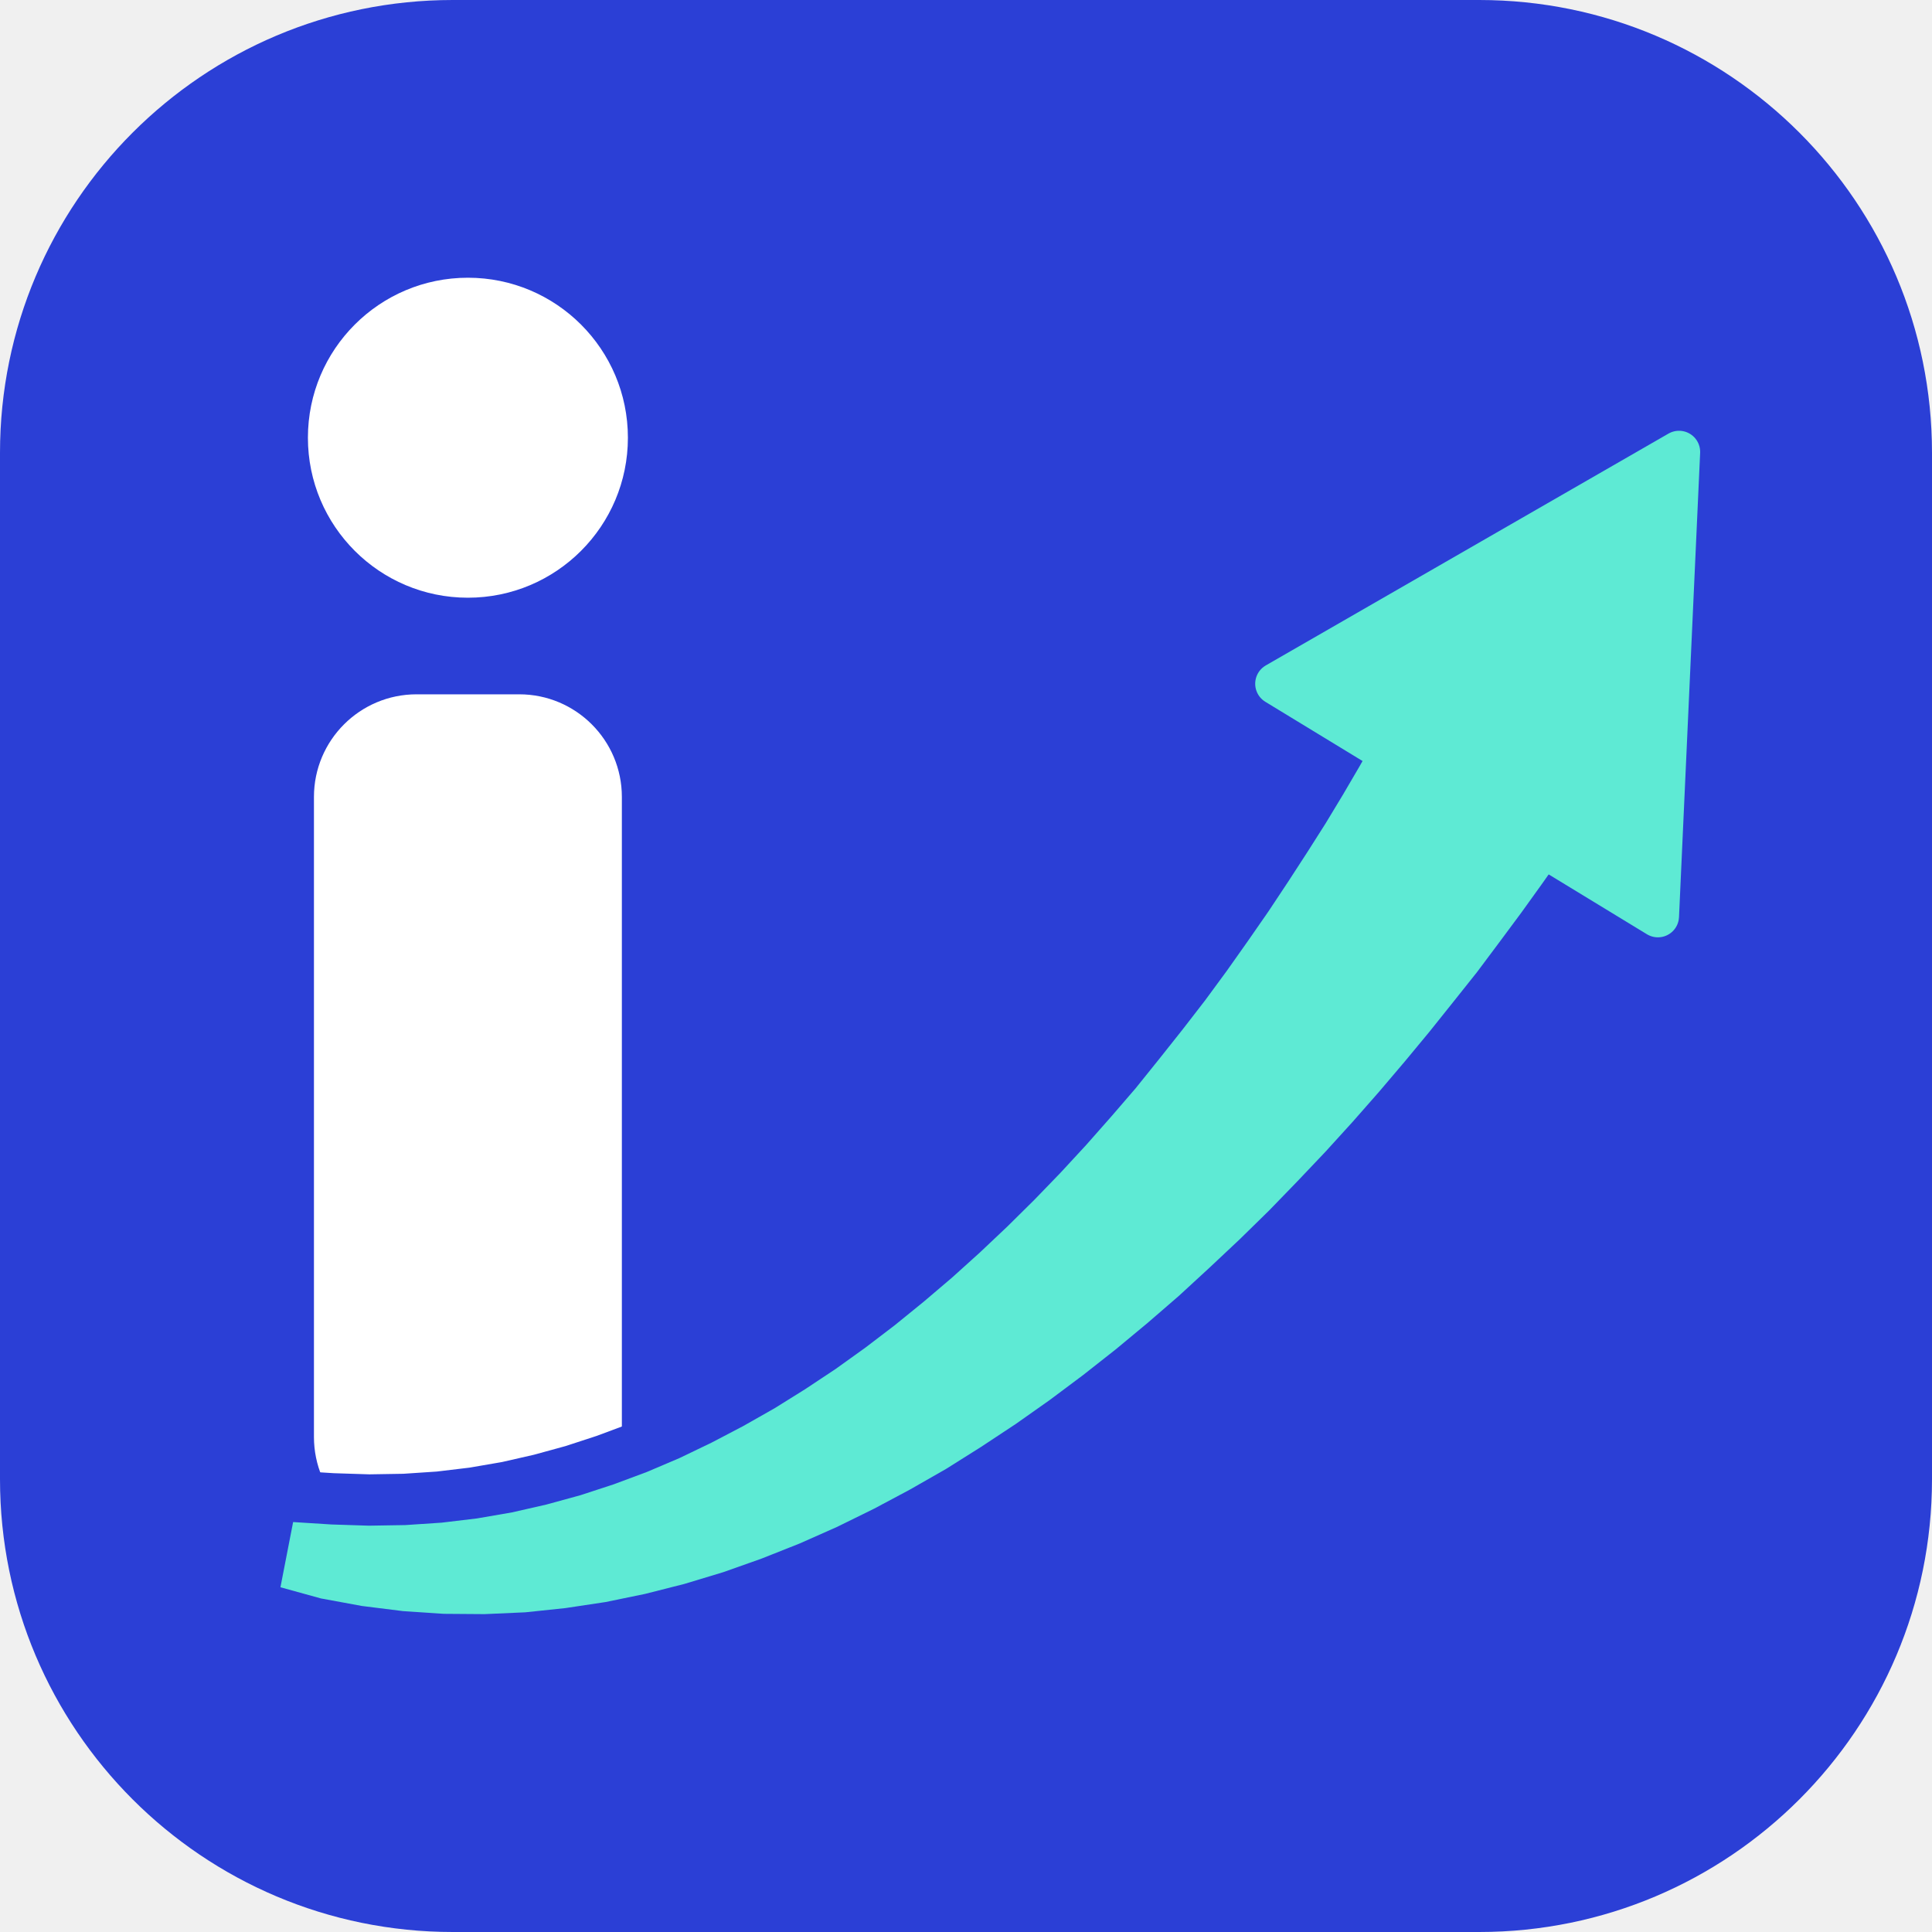
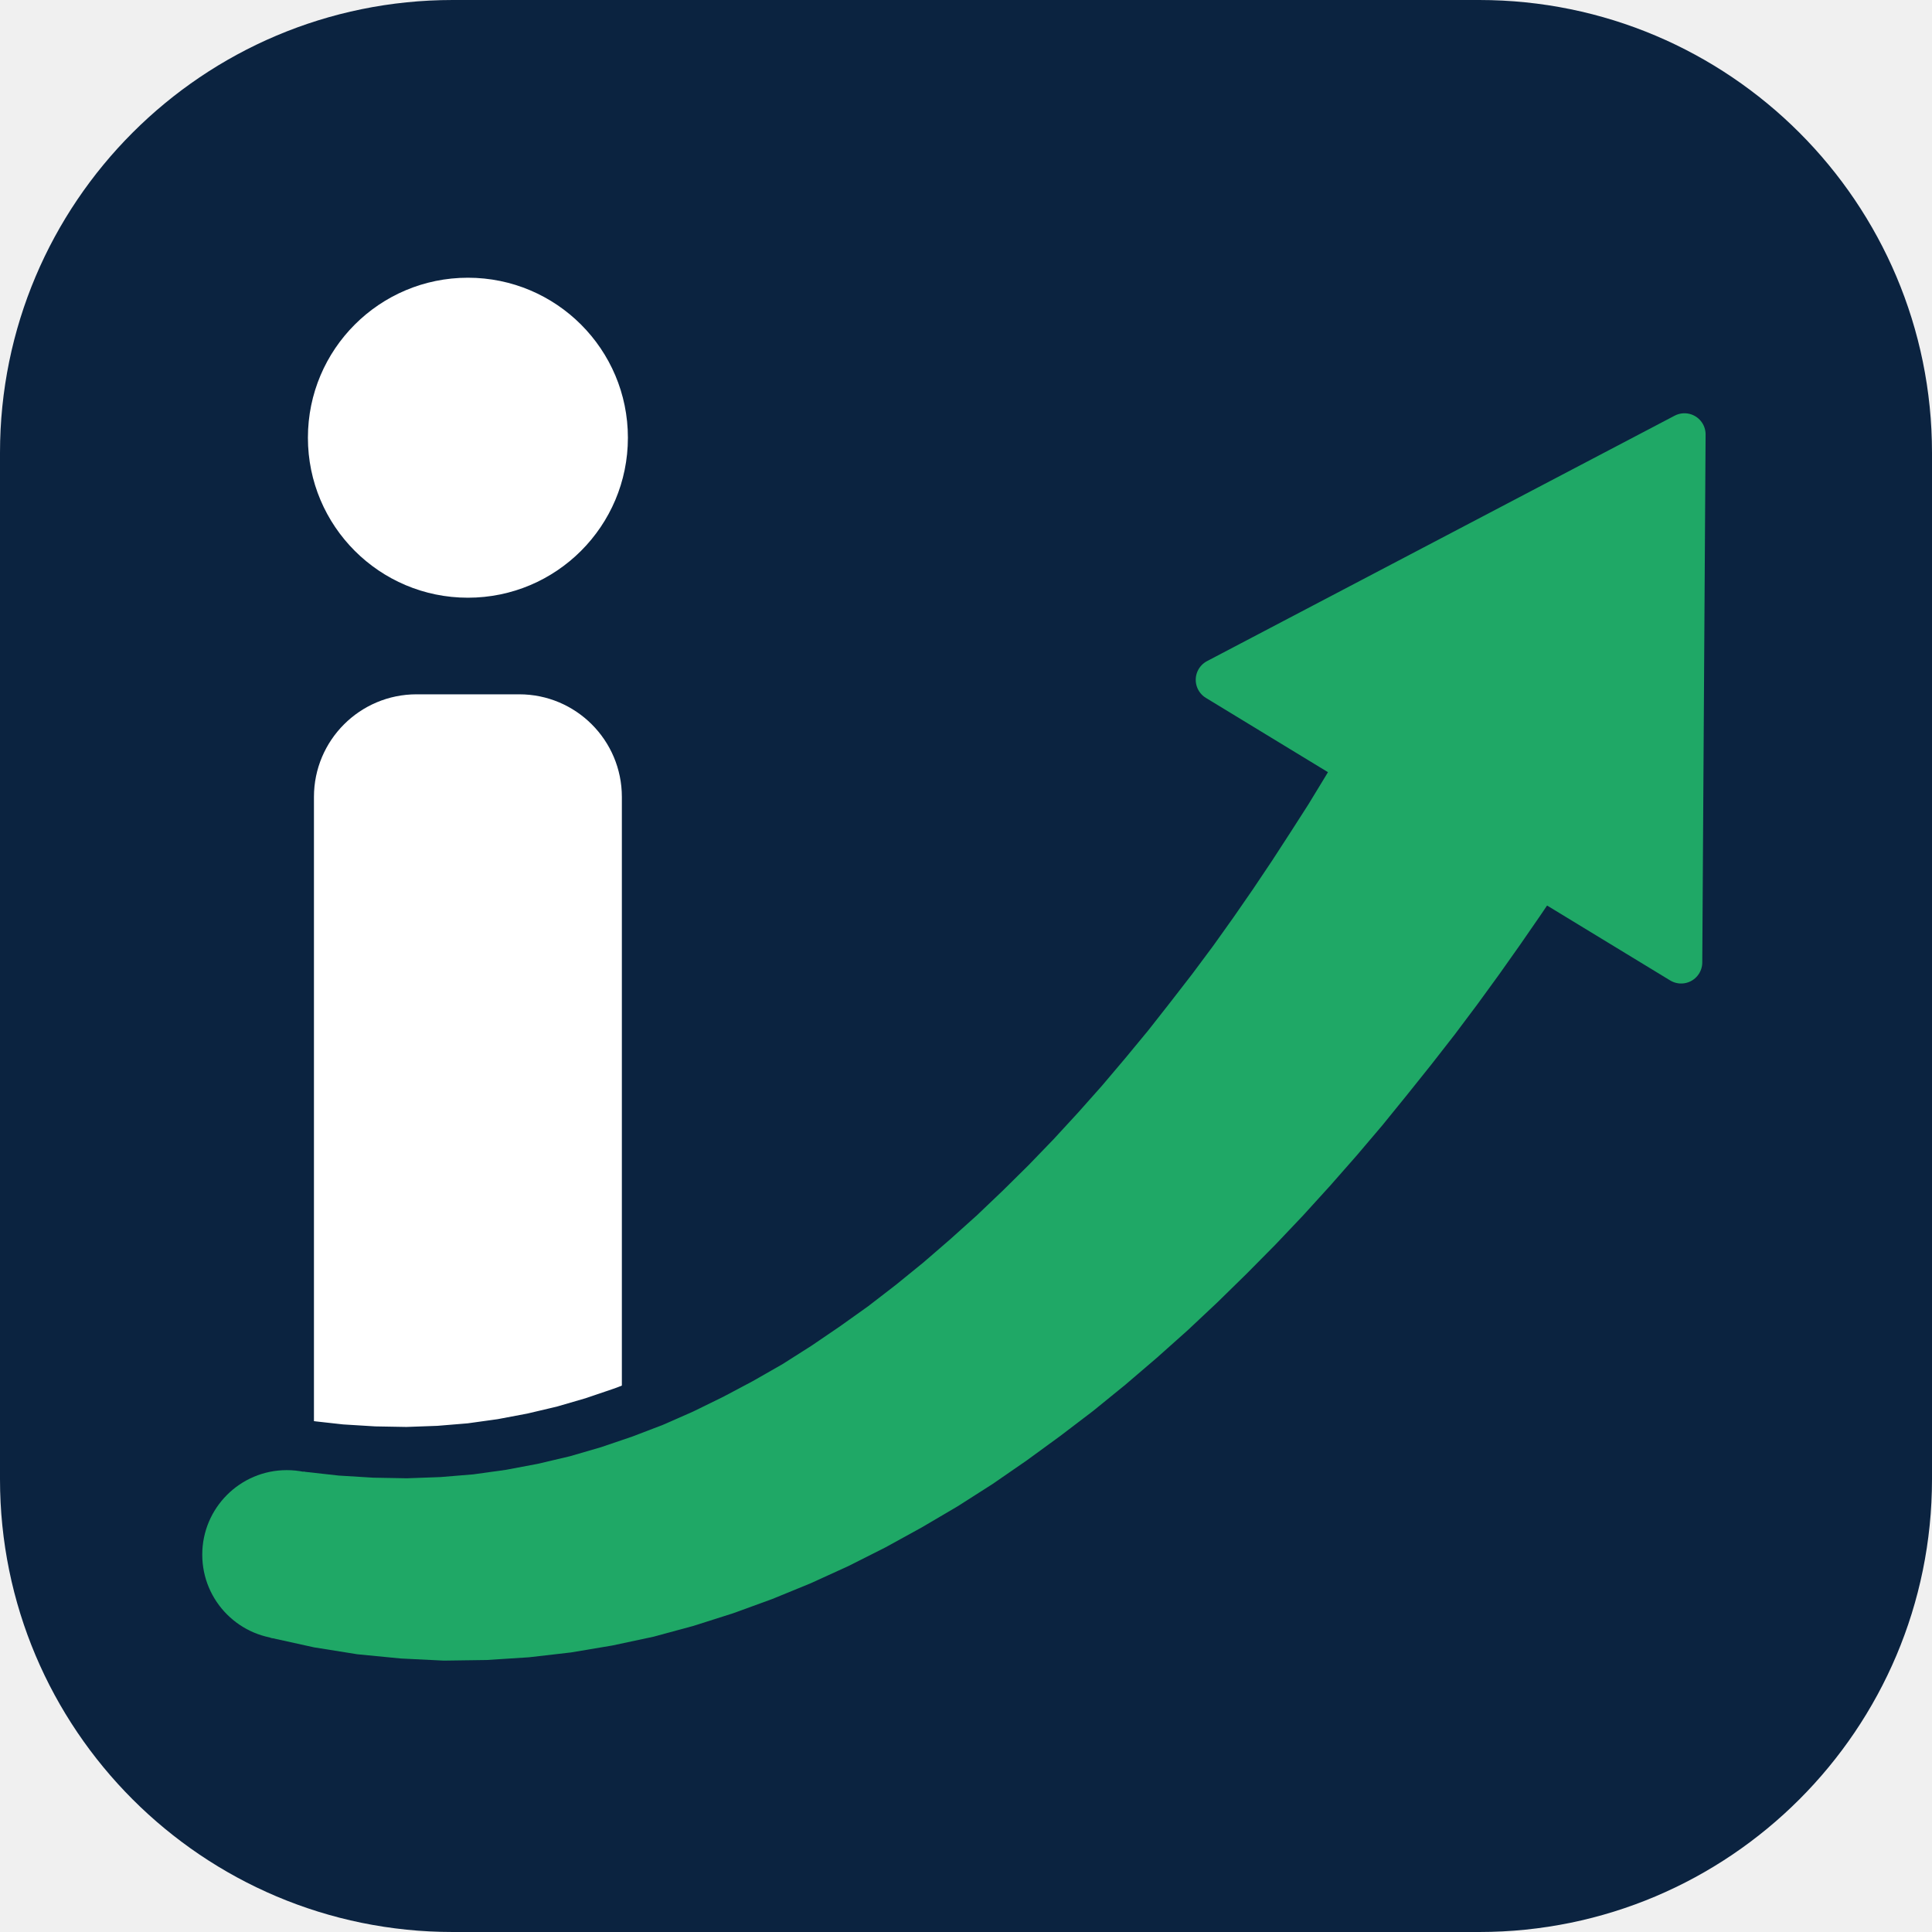
<svg xmlns="http://www.w3.org/2000/svg" viewBox="0 0 64 64" role="img" aria-label="InjuryCase">
-   <rect width="64" height="64" rx="15" fill="#2B3FD6" />
+   <rect width="64" height="64" rx="15" fill="#0B2340" />
  <circle cx="15.5" cy="14.5" r="5.3" fill="#FFFFFF" />
  <rect x="10.4" y="23" width="10.2" height="28" rx="3.4" fill="#FFFFFF" />
-   <path d="M9.29 52.58 L10.63 52.95 L11.99 53.20 L13.35 53.37 L14.70 53.46 L16.05 53.47 L17.40 53.41 L18.73 53.27 L20.06 53.07 L21.37 52.80 L22.67 52.47 L23.96 52.08 L25.23 51.63 L26.49 51.13 L27.73 50.58 L28.95 49.98 L30.15 49.34 L31.34 48.66 L32.50 47.93 L33.65 47.17 L34.77 46.38 L35.88 45.55 L36.96 44.70 L38.02 43.82 L39.06 42.92 L40.07 41.99 L41.07 41.05 L42.04 40.10 L42.98 39.13 L43.91 38.15 L44.81 37.16 L45.68 36.17 L46.53 35.17 L47.35 34.18 L48.15 33.18 L48.93 32.20 L49.67 31.21 L50.39 30.24 L51.08 29.28 L51.75 28.33 L52.38 27.40 L46.06 23.55 L45.56 24.46 L45.04 25.38 L44.49 26.32 L43.91 27.28 L43.30 28.24 L42.67 29.21 L42.02 30.19 L41.34 31.17 L40.64 32.16 L39.92 33.14 L39.17 34.11 L38.40 35.08 L37.62 36.05 L36.81 36.99 L35.98 37.93 L35.13 38.85 L34.26 39.75 L33.37 40.63 L32.46 41.49 L31.54 42.32 L30.60 43.12 L29.64 43.90 L28.67 44.64 L27.68 45.35 L26.67 46.02 L25.66 46.65 L24.62 47.24 L23.57 47.79 L22.51 48.30 L21.43 48.76 L20.33 49.17 L19.23 49.53 L18.10 49.84 L16.96 50.10 L15.80 50.30 L14.63 50.44 L13.43 50.52 L12.22 50.54 L10.98 50.50 L9.71 50.42 Z M55.62 14.97 L54.92 30.35 L42.28 22.65 Z" fill="#2B3FD6" stroke="#2B3FD6" stroke-width="3.4" stroke-linejoin="round" />
-   <path d="M9.29 52.58 L10.63 52.95 L11.99 53.20 L13.35 53.37 L14.70 53.46 L16.05 53.47 L17.40 53.41 L18.73 53.27 L20.06 53.07 L21.37 52.80 L22.67 52.47 L23.96 52.08 L25.23 51.63 L26.49 51.13 L27.73 50.58 L28.95 49.98 L30.15 49.34 L31.34 48.66 L32.50 47.93 L33.65 47.17 L34.77 46.38 L35.88 45.55 L36.96 44.70 L38.02 43.82 L39.06 42.92 L40.07 41.99 L41.07 41.05 L42.04 40.10 L42.98 39.13 L43.91 38.15 L44.81 37.16 L45.68 36.17 L46.53 35.17 L47.35 34.18 L48.15 33.18 L48.93 32.20 L49.67 31.21 L50.39 30.24 L51.08 29.28 L51.75 28.33 L52.38 27.40 L46.06 23.55 L45.56 24.46 L45.04 25.38 L44.49 26.32 L43.91 27.28 L43.30 28.24 L42.67 29.21 L42.02 30.19 L41.34 31.17 L40.64 32.16 L39.92 33.14 L39.17 34.11 L38.40 35.08 L37.62 36.05 L36.81 36.99 L35.98 37.93 L35.13 38.85 L34.26 39.75 L33.37 40.63 L32.46 41.49 L31.54 42.32 L30.60 43.12 L29.64 43.90 L28.67 44.64 L27.68 45.35 L26.67 46.02 L25.66 46.65 L24.62 47.24 L23.57 47.79 L22.51 48.30 L21.43 48.76 L20.33 49.17 L19.23 49.53 L18.10 49.84 L16.96 50.10 L15.80 50.30 L14.63 50.44 L13.43 50.52 L12.22 50.54 L10.98 50.50 L9.71 50.42 Z" fill="#5EEAD4" />
-   <path d="M55.62 14.97 L54.92 30.35 L42.28 22.65 Z" fill="#5EEAD4" stroke="#5EEAD4" stroke-width="1.4" stroke-linejoin="round" />
+   <path d="M8.95 54.25 L10.40 54.57 L11.84 54.80 L13.28 54.94 L14.70 55.01 L16.12 54.99 L17.52 54.90 L18.91 54.74 L20.28 54.51 L21.64 54.22 L22.97 53.86 L24.29 53.44 L25.58 52.97 L26.85 52.45 L28.10 51.88 L29.33 51.26 L30.53 50.60 L31.72 49.90 L32.88 49.16 L34.01 48.38 L35.12 47.57 L36.21 46.74 L37.28 45.87 L38.32 44.98 L39.34 44.07 L40.33 43.14 L41.30 42.19 L42.25 41.23 L43.17 40.26 L44.07 39.27 L44.94 38.28 L45.79 37.28 L46.61 36.27 L47.41 35.27 L48.19 34.27 L48.94 33.27 L49.66 32.28 L50.36 31.29 L51.03 30.32 L51.68 29.36 L52.30 28.41 L44.95 23.94 L44.44 24.83 L43.90 25.73 L43.34 26.65 L42.75 27.57 L42.14 28.51 L41.51 29.45 L40.86 30.39 L40.19 31.33 L39.49 32.27 L38.77 33.20 L38.04 34.13 L37.28 35.05 L36.51 35.96 L35.71 36.86 L34.90 37.74 L34.07 38.60 L33.22 39.44 L32.36 40.26 L31.48 41.05 L30.59 41.82 L29.68 42.56 L28.76 43.27 L27.82 43.94 L26.88 44.58 L25.92 45.19 L24.94 45.75 L23.96 46.27 L22.96 46.76 L21.96 47.20 L20.94 47.59 L19.91 47.94 L18.88 48.24 L17.82 48.49 L16.76 48.69 L15.68 48.84 L14.59 48.93 L13.48 48.97 L12.36 48.95 L11.22 48.88 L10.05 48.75 Z M55.80 14.39 L55.69 31.88 L40.31 22.52 Z" fill="#0B2340" stroke="#0B2340" stroke-width="3.4" stroke-linejoin="round" />
+   <circle cx="9.50" cy="51.50" r="4.5" fill="#0B2340" />
+   <path d="M8.95 54.25 L10.40 54.57 L11.84 54.80 L13.28 54.94 L14.70 55.01 L16.12 54.99 L17.52 54.90 L18.91 54.74 L20.28 54.51 L21.64 54.22 L22.97 53.86 L24.29 53.44 L25.58 52.97 L26.85 52.45 L28.10 51.88 L29.33 51.26 L30.53 50.60 L31.72 49.90 L32.88 49.16 L34.01 48.38 L35.12 47.57 L36.21 46.74 L37.28 45.87 L38.32 44.98 L39.34 44.07 L40.33 43.14 L41.30 42.19 L42.25 41.23 L43.17 40.26 L44.07 39.27 L44.94 38.28 L45.79 37.28 L46.61 36.27 L47.41 35.27 L48.19 34.27 L48.94 33.27 L49.66 32.28 L50.36 31.29 L51.03 30.32 L51.68 29.36 L52.30 28.41 L44.95 23.94 L44.44 24.83 L43.90 25.73 L43.34 26.65 L42.75 27.57 L42.14 28.51 L41.51 29.45 L40.86 30.39 L40.19 31.33 L39.49 32.27 L38.77 33.20 L38.04 34.13 L37.28 35.05 L36.51 35.96 L35.71 36.86 L34.90 37.74 L34.07 38.60 L33.22 39.44 L32.36 40.26 L31.48 41.05 L30.59 41.82 L29.68 42.56 L28.76 43.27 L27.82 43.94 L26.88 44.58 L25.92 45.19 L24.94 45.75 L23.96 46.27 L22.96 46.76 L21.96 47.20 L20.94 47.59 L19.91 47.94 L18.88 48.24 L17.82 48.49 L16.76 48.69 L15.68 48.84 L14.59 48.93 L13.48 48.97 L12.36 48.95 L11.22 48.88 L10.05 48.75 Z" fill="#1FA866" />
+   <circle cx="9.50" cy="51.50" r="2.80" fill="#1FA866" />
+   <path d="M55.80 14.39 L55.69 31.88 L40.31 22.52 Z" fill="#1FA866" stroke="#1FA866" stroke-width="1.4" stroke-linejoin="round" />
</svg>
